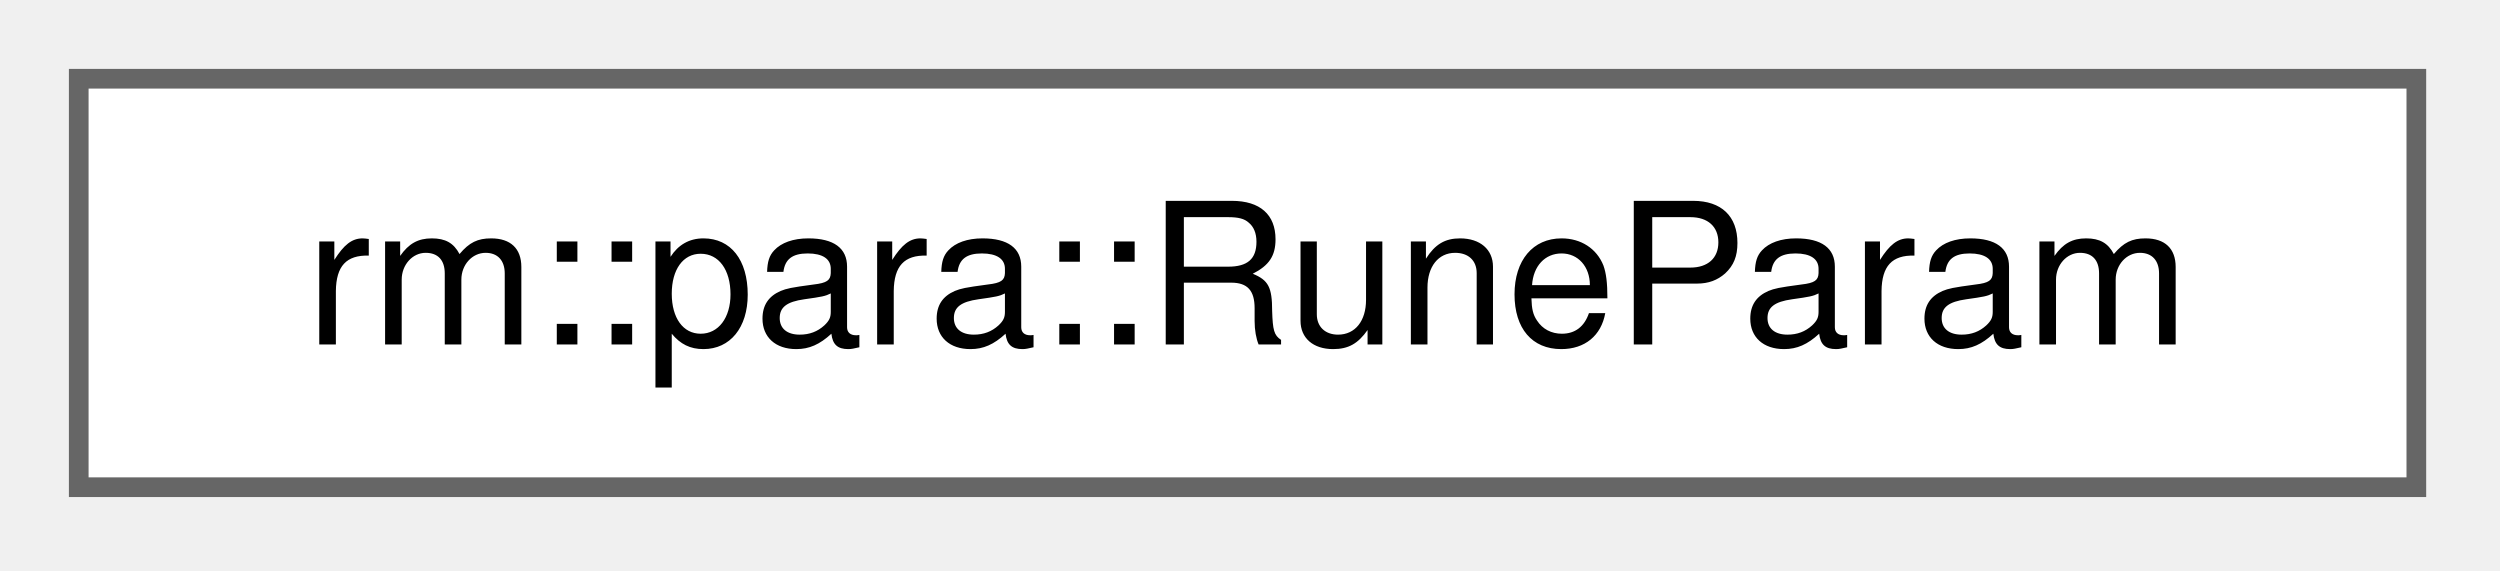
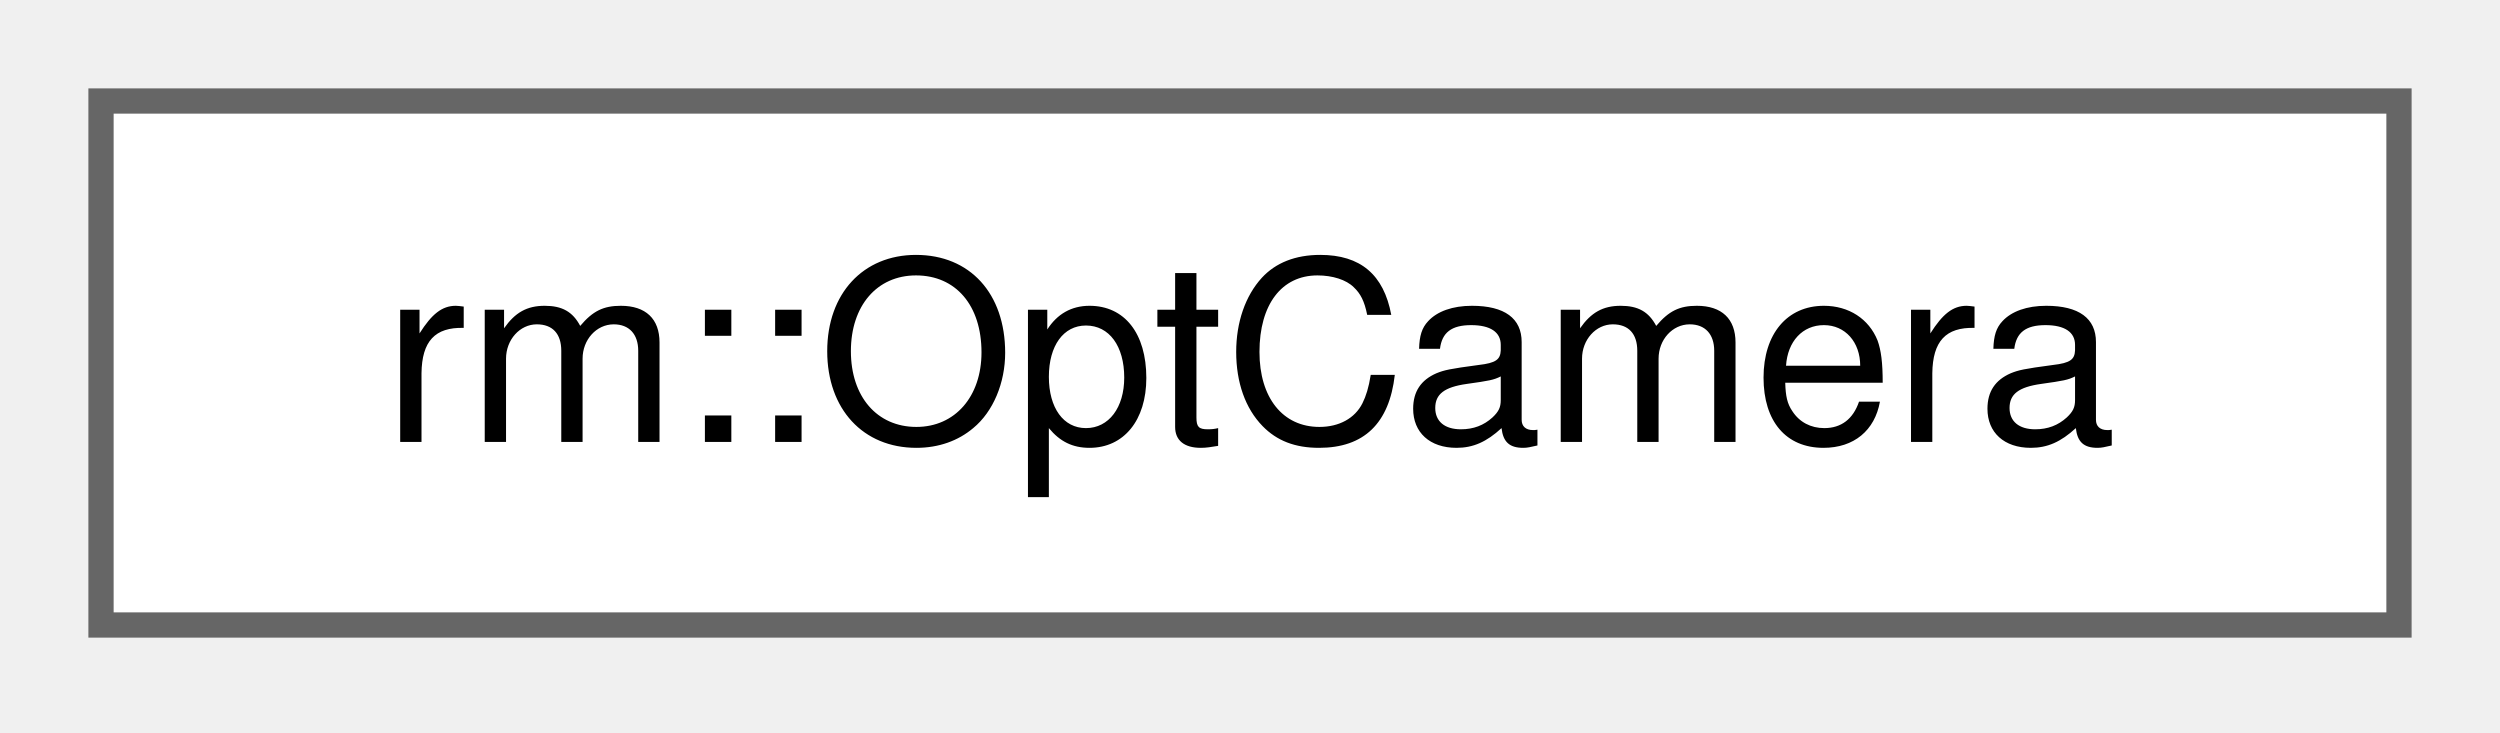
- <svg xmlns="http://www.w3.org/2000/svg" xmlns:xlink="http://www.w3.org/1999/xlink" width="127pt" height="29pt" viewBox="0.00 0.00 127.00 29.00">
+ <svg xmlns="http://www.w3.org/2000/svg" xmlns:xlink="http://www.w3.org/1999/xlink" width="99pt" height="29pt" viewBox="0.00 0.00 99.00 29.00">
  <g id="graph0" class="graph" transform="scale(1 1) rotate(0) translate(4 24.75)">
    <g id="Node000000" class="node">
      <g id="a_Node000000">
-         <a xlink:href="d5/d17/classrm_1_1para_1_1RuneParam.html" target="_top" xlink:title="RuneParam 参数模块">
-           <polygon fill="white" stroke="#666666" points="118.75,-20.75 0,-20.75 0,0 118.75,0 118.75,-20.75" />
-           <text xml:space="preserve" text-anchor="middle" x="59.38" y="-7.25" font-family="Helvetica,sans-Serif" font-size="10.00">rm::para::RuneParam</text>
+         <a xlink:href="d1/d9c/classrm_1_1OptCamera.html" target="_top" xlink:title="奥普特机器视觉相机库">
+           <polygon fill="white" stroke="#666666" points="91,-20.75 0,-20.75 0,0 91,0 91,-20.75" />
+           <text xml:space="preserve" text-anchor="middle" x="45.5" y="-7.25" font-family="Helvetica,sans-Serif" font-size="10.00">rm::OptCamera</text>
        </a>
      </g>
    </g>
  </g>
</svg>
